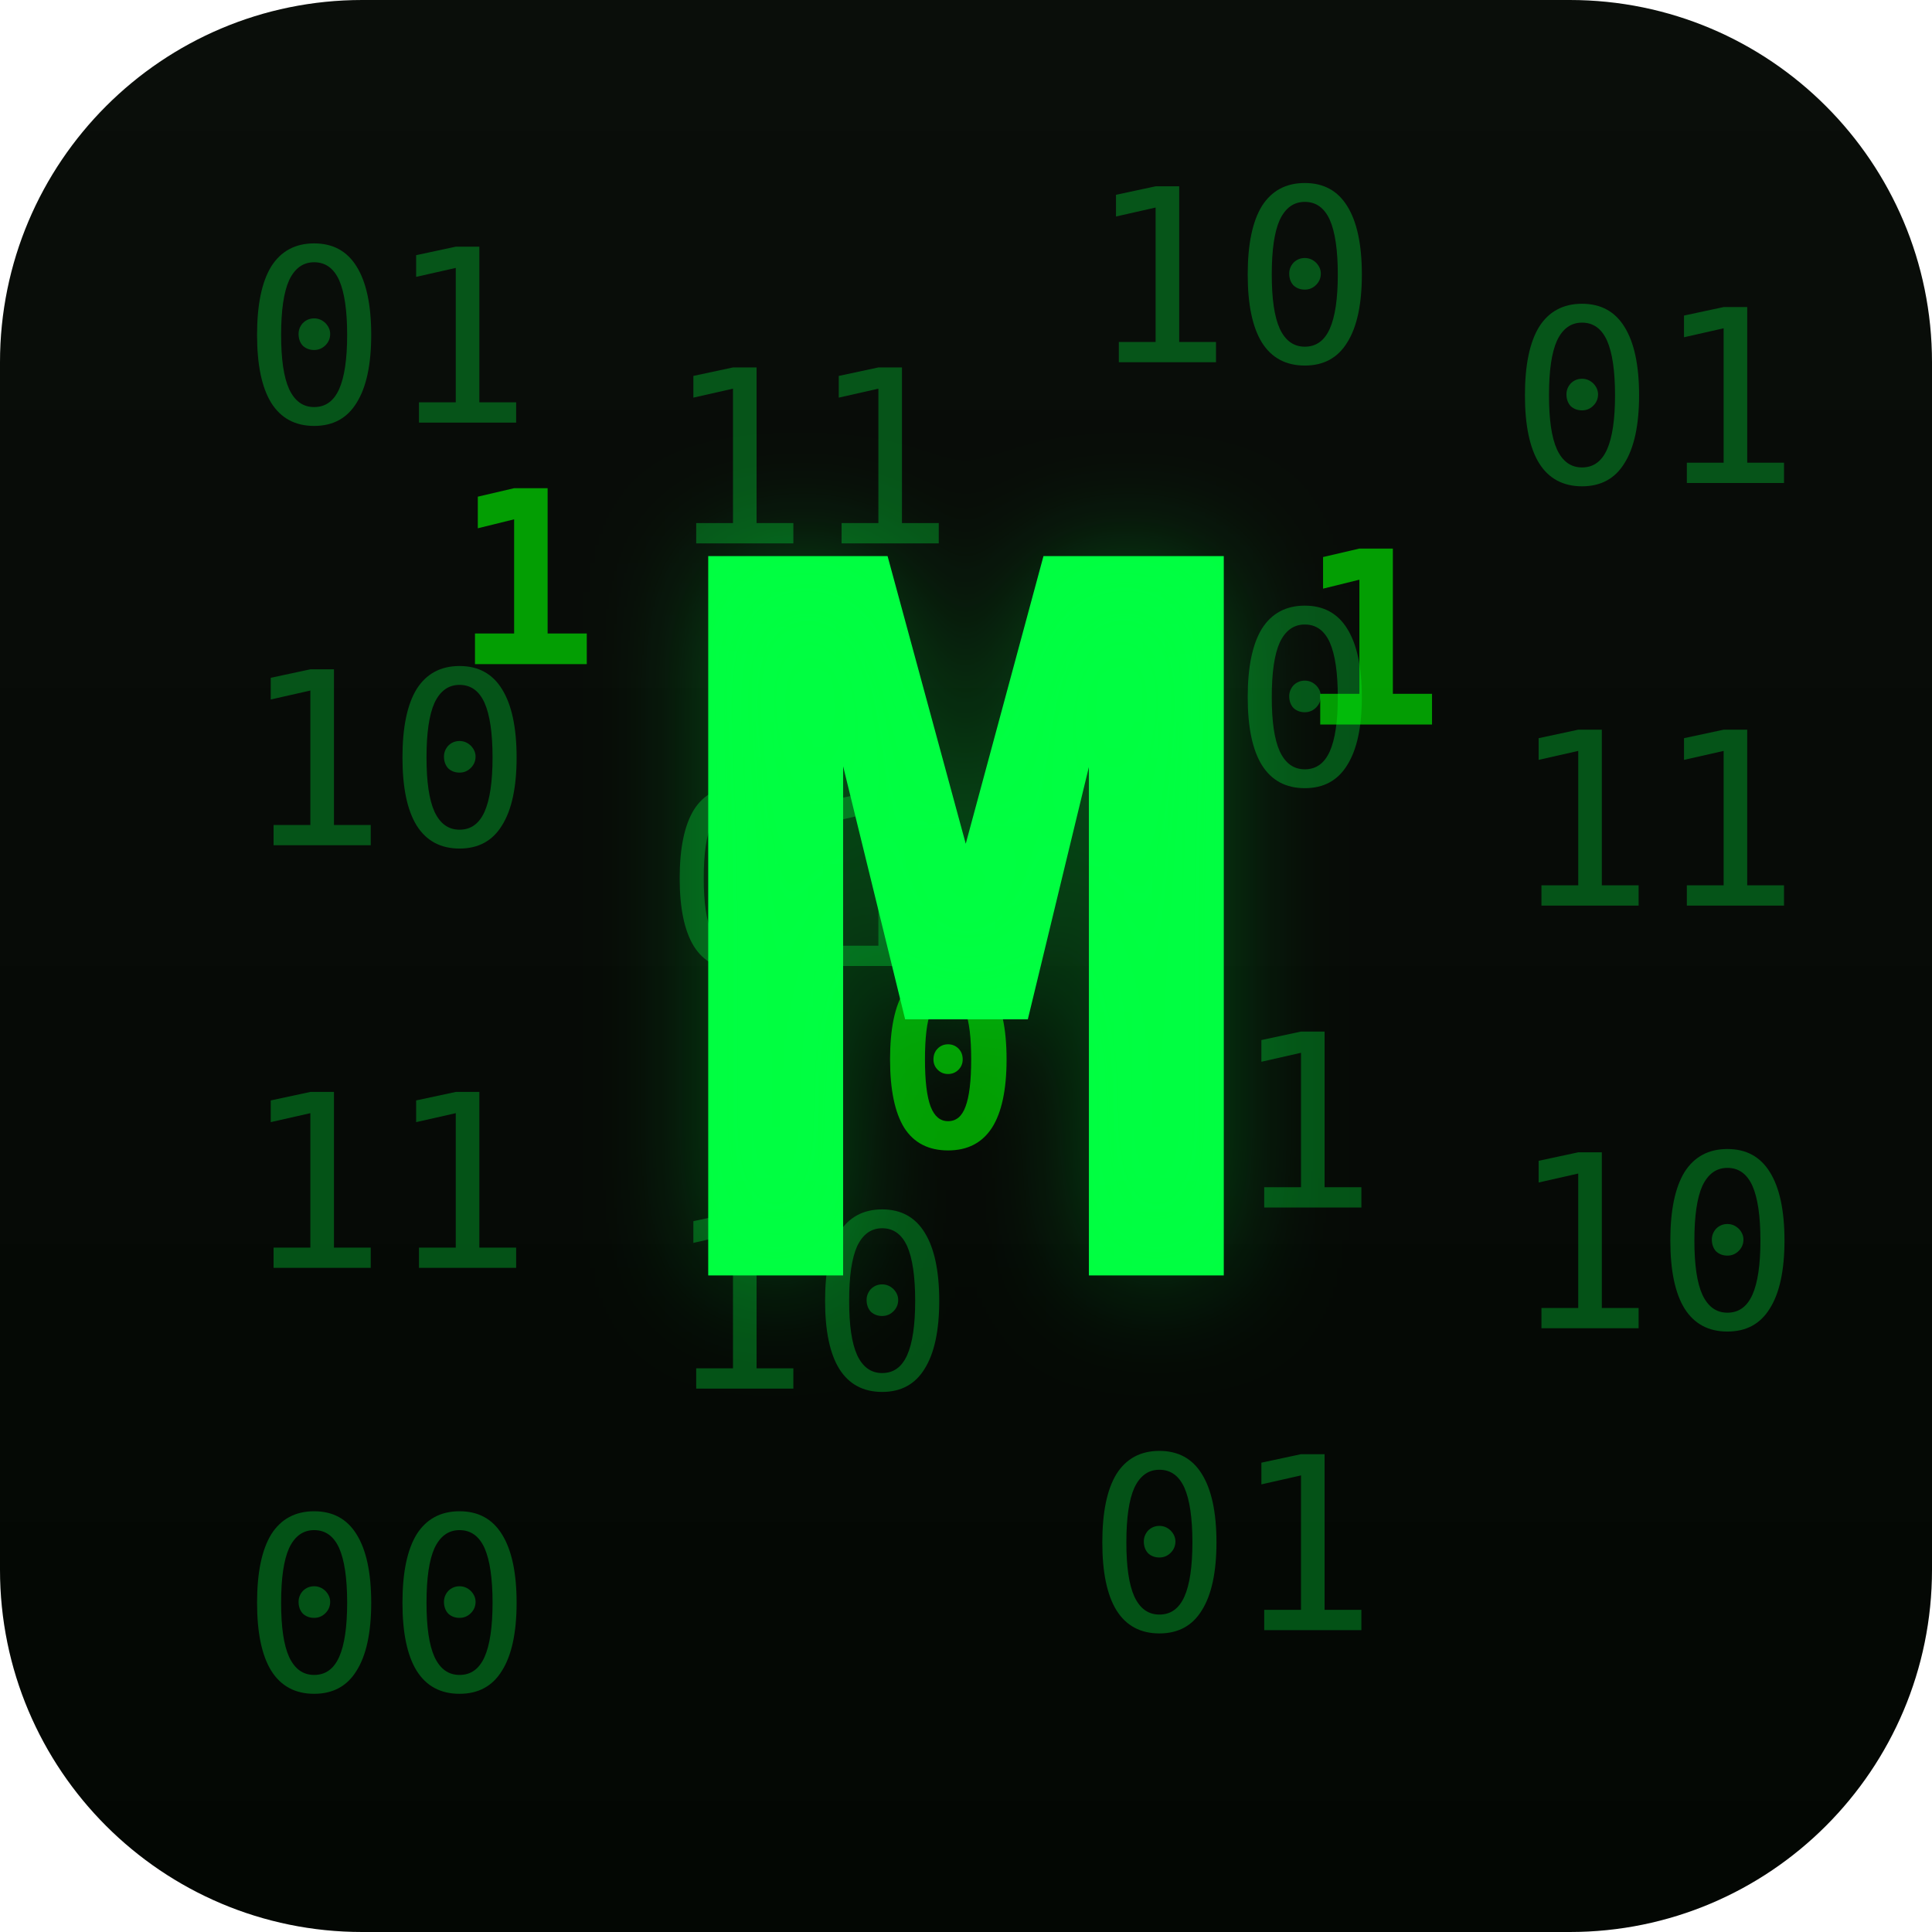
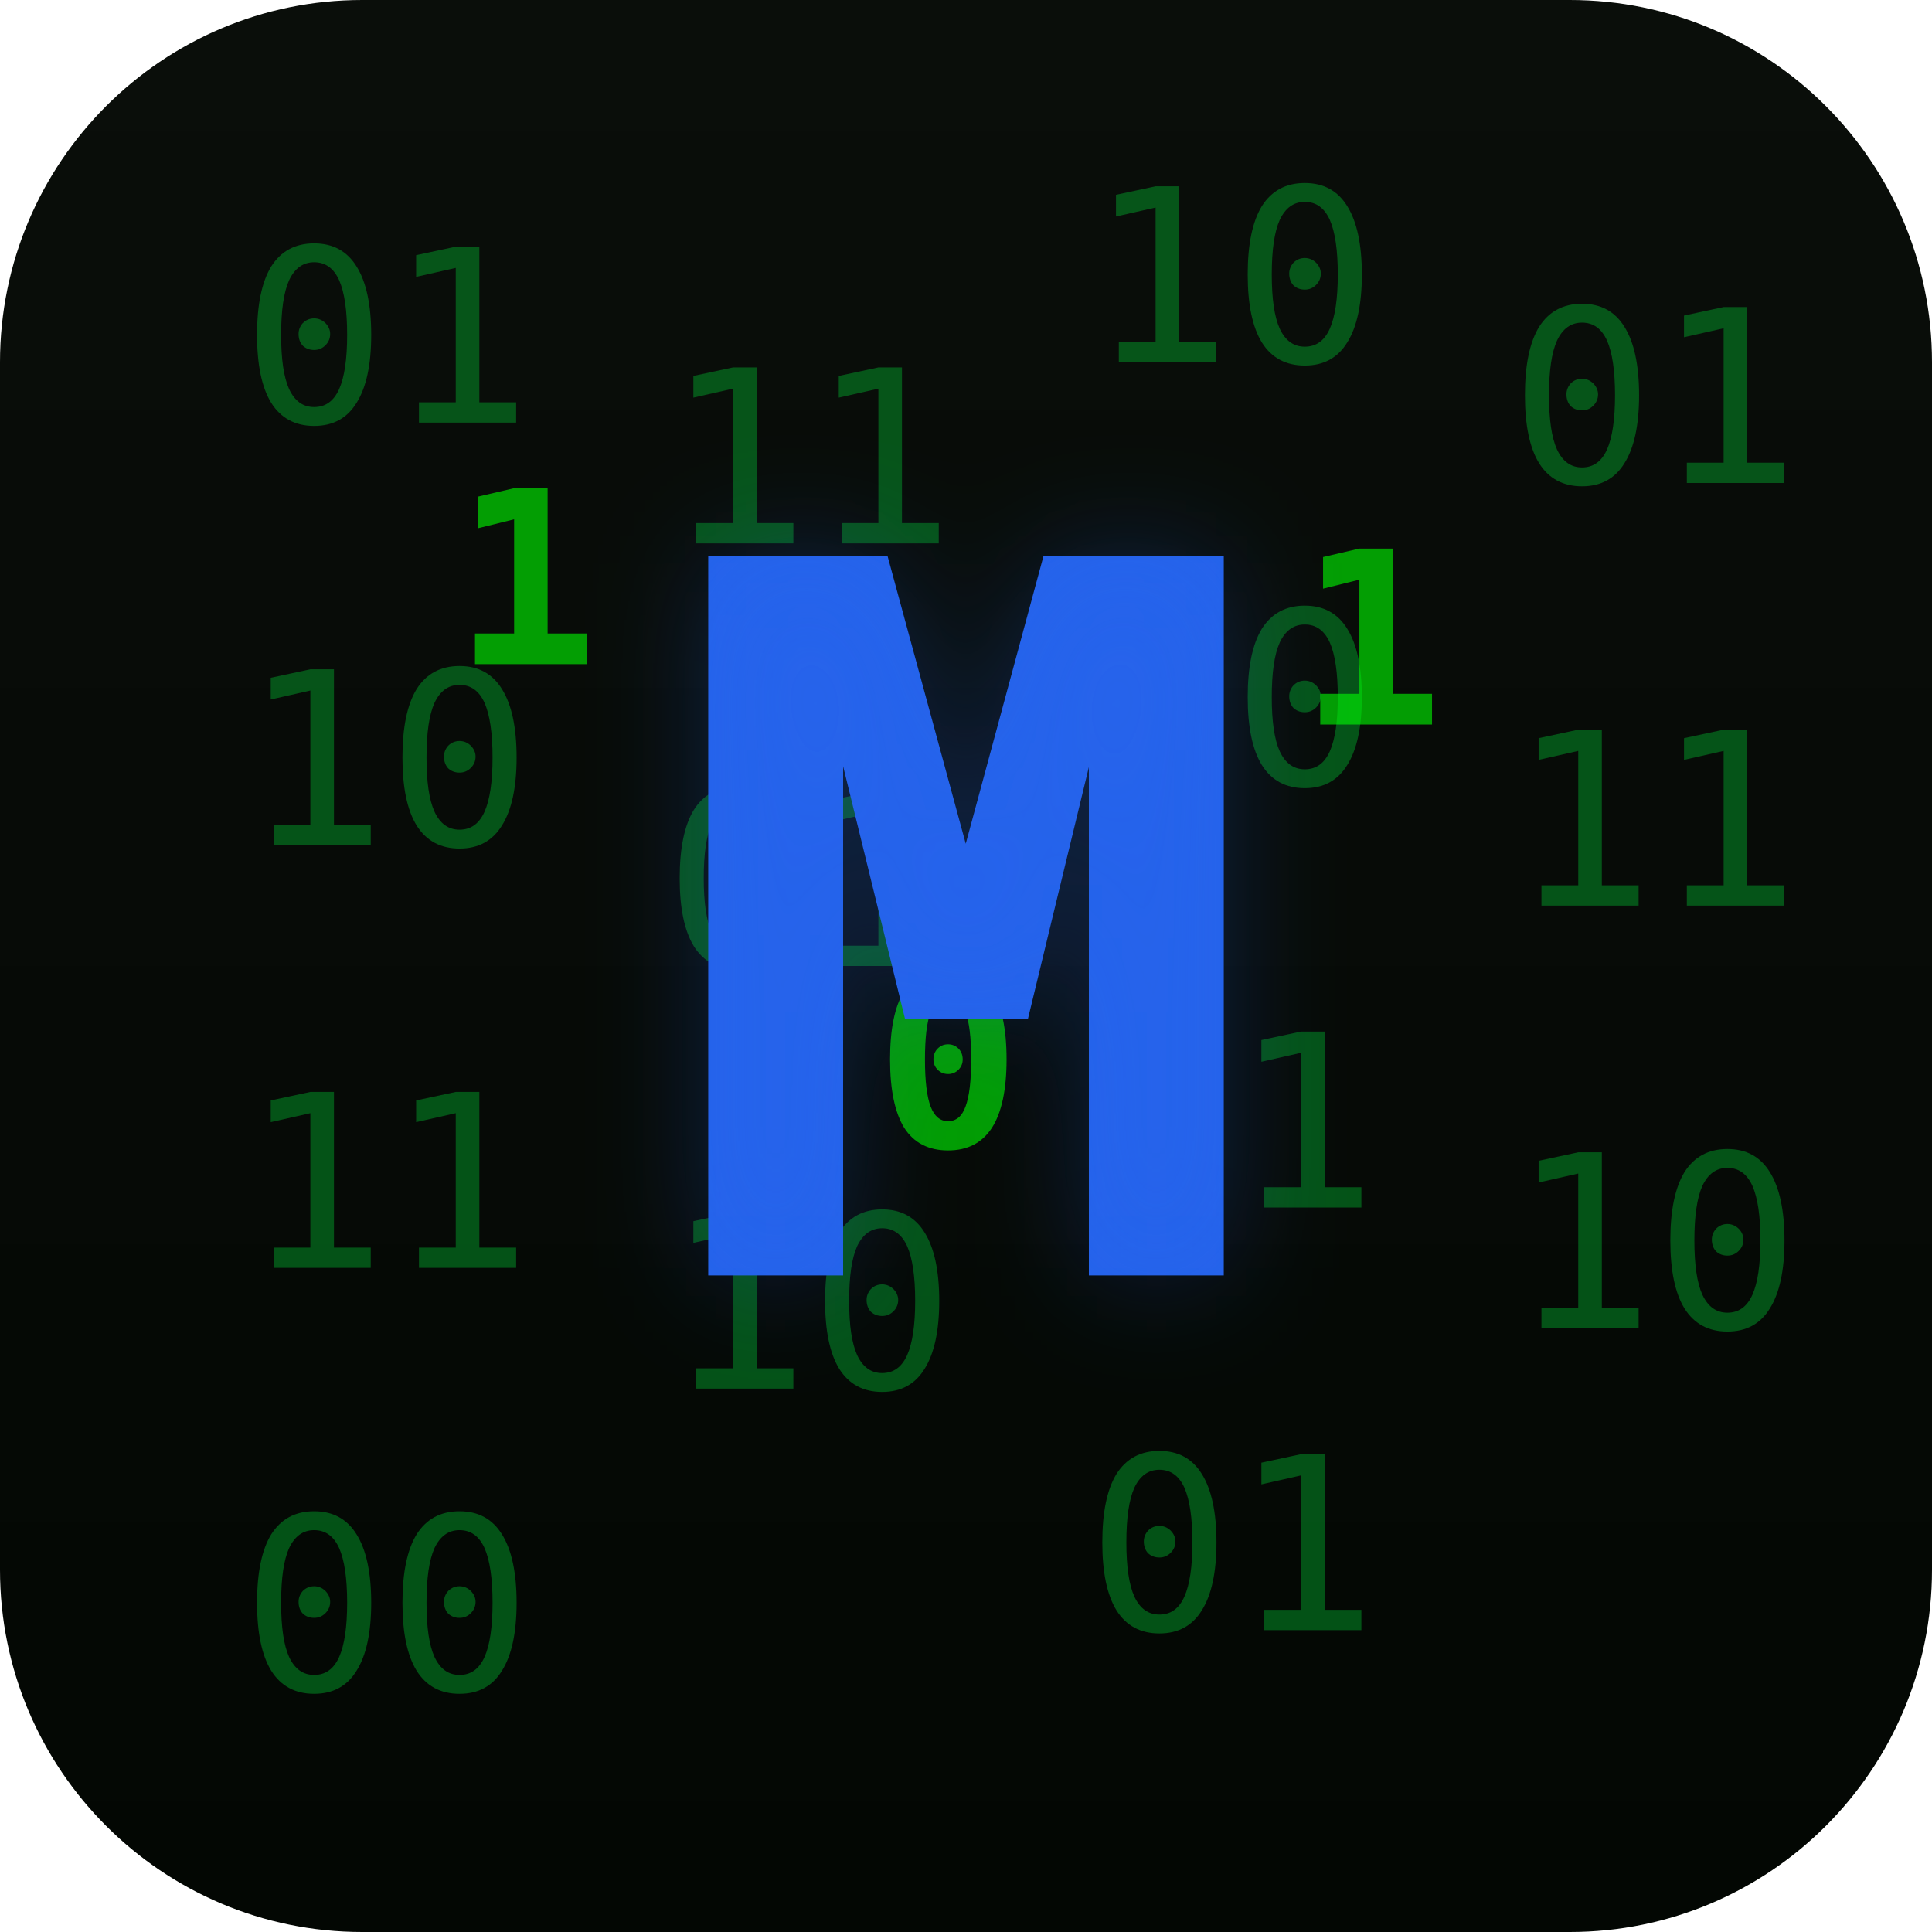
<svg xmlns="http://www.w3.org/2000/svg" width="64" height="64" viewBox="0 0 64 64" fill="none">
  <defs>
    <linearGradient id="matrixBg" x1="0%" y1="0%" x2="0%" y2="100%">
      <stop offset="0%" style="stop-color:#0a0e0a;stop-opacity:1" />
      <stop offset="100%" style="stop-color:#030703;stop-opacity:1" />
    </linearGradient>
  </defs>
  <rect width="64" height="64" rx="12" fill="url(#matrixBg)" />
  <g opacity="0.3">
    <text x="8" y="14" font-family="monospace" font-size="8" fill="#00ff41">01</text>
    <text x="8" y="28" font-family="monospace" font-size="8" fill="#00ff41">10</text>
    <text x="8" y="42" font-family="monospace" font-size="8" fill="#00ff41">11</text>
    <text x="8" y="56" font-family="monospace" font-size="8" fill="#00ff41">00</text>
    <text x="22" y="18" font-family="monospace" font-size="8" fill="#00ff41">11</text>
    <text x="22" y="32" font-family="monospace" font-size="8" fill="#00ff41">01</text>
    <text x="22" y="46" font-family="monospace" font-size="8" fill="#00ff41">10</text>
    <text x="36" y="12" font-family="monospace" font-size="8" fill="#00ff41">10</text>
    <text x="36" y="26" font-family="monospace" font-size="8" fill="#00ff41">00</text>
    <text x="36" y="40" font-family="monospace" font-size="8" fill="#00ff41">11</text>
    <text x="36" y="54" font-family="monospace" font-size="8" fill="#00ff41">01</text>
    <text x="50" y="16" font-family="monospace" font-size="8" fill="#00ff41">01</text>
    <text x="50" y="30" font-family="monospace" font-size="8" fill="#00ff41">11</text>
    <text x="50" y="44" font-family="monospace" font-size="8" fill="#00ff41">10</text>
  </g>
  <g opacity="0.6">
    <text x="15" y="22" font-family="monospace" font-size="8" fill="#0f0" font-weight="bold">1</text>
    <text x="29" y="38" font-family="monospace" font-size="8" fill="#0f0" font-weight="bold">0</text>
    <text x="43" y="24" font-family="monospace" font-size="8" fill="#0f0" font-weight="bold">1</text>
  </g>
-   <text x="32" y="42" font-family="monospace" font-size="32" font-weight="900" fill="#00ff41" text-anchor="middle" stroke="#00ff41" stroke-width="0.5">M</text>
-   <text x="32" y="42" font-family="monospace" font-size="32" font-weight="900" fill="#00ff41" text-anchor="middle" opacity="0.3" filter="blur(2px)">M</text>
+   <text x="32" y="42" font-family="monospace" font-size="32" font-weight="900" fill="#2563eb" text-anchor="middle" stroke="#2563eb" stroke-width="0.5">M</text>
+   <text x="32" y="42" font-family="monospace" font-size="32" font-weight="900" fill="#2563eb" text-anchor="middle" opacity="0.3" filter="blur(2px)">M</text>
</svg>
